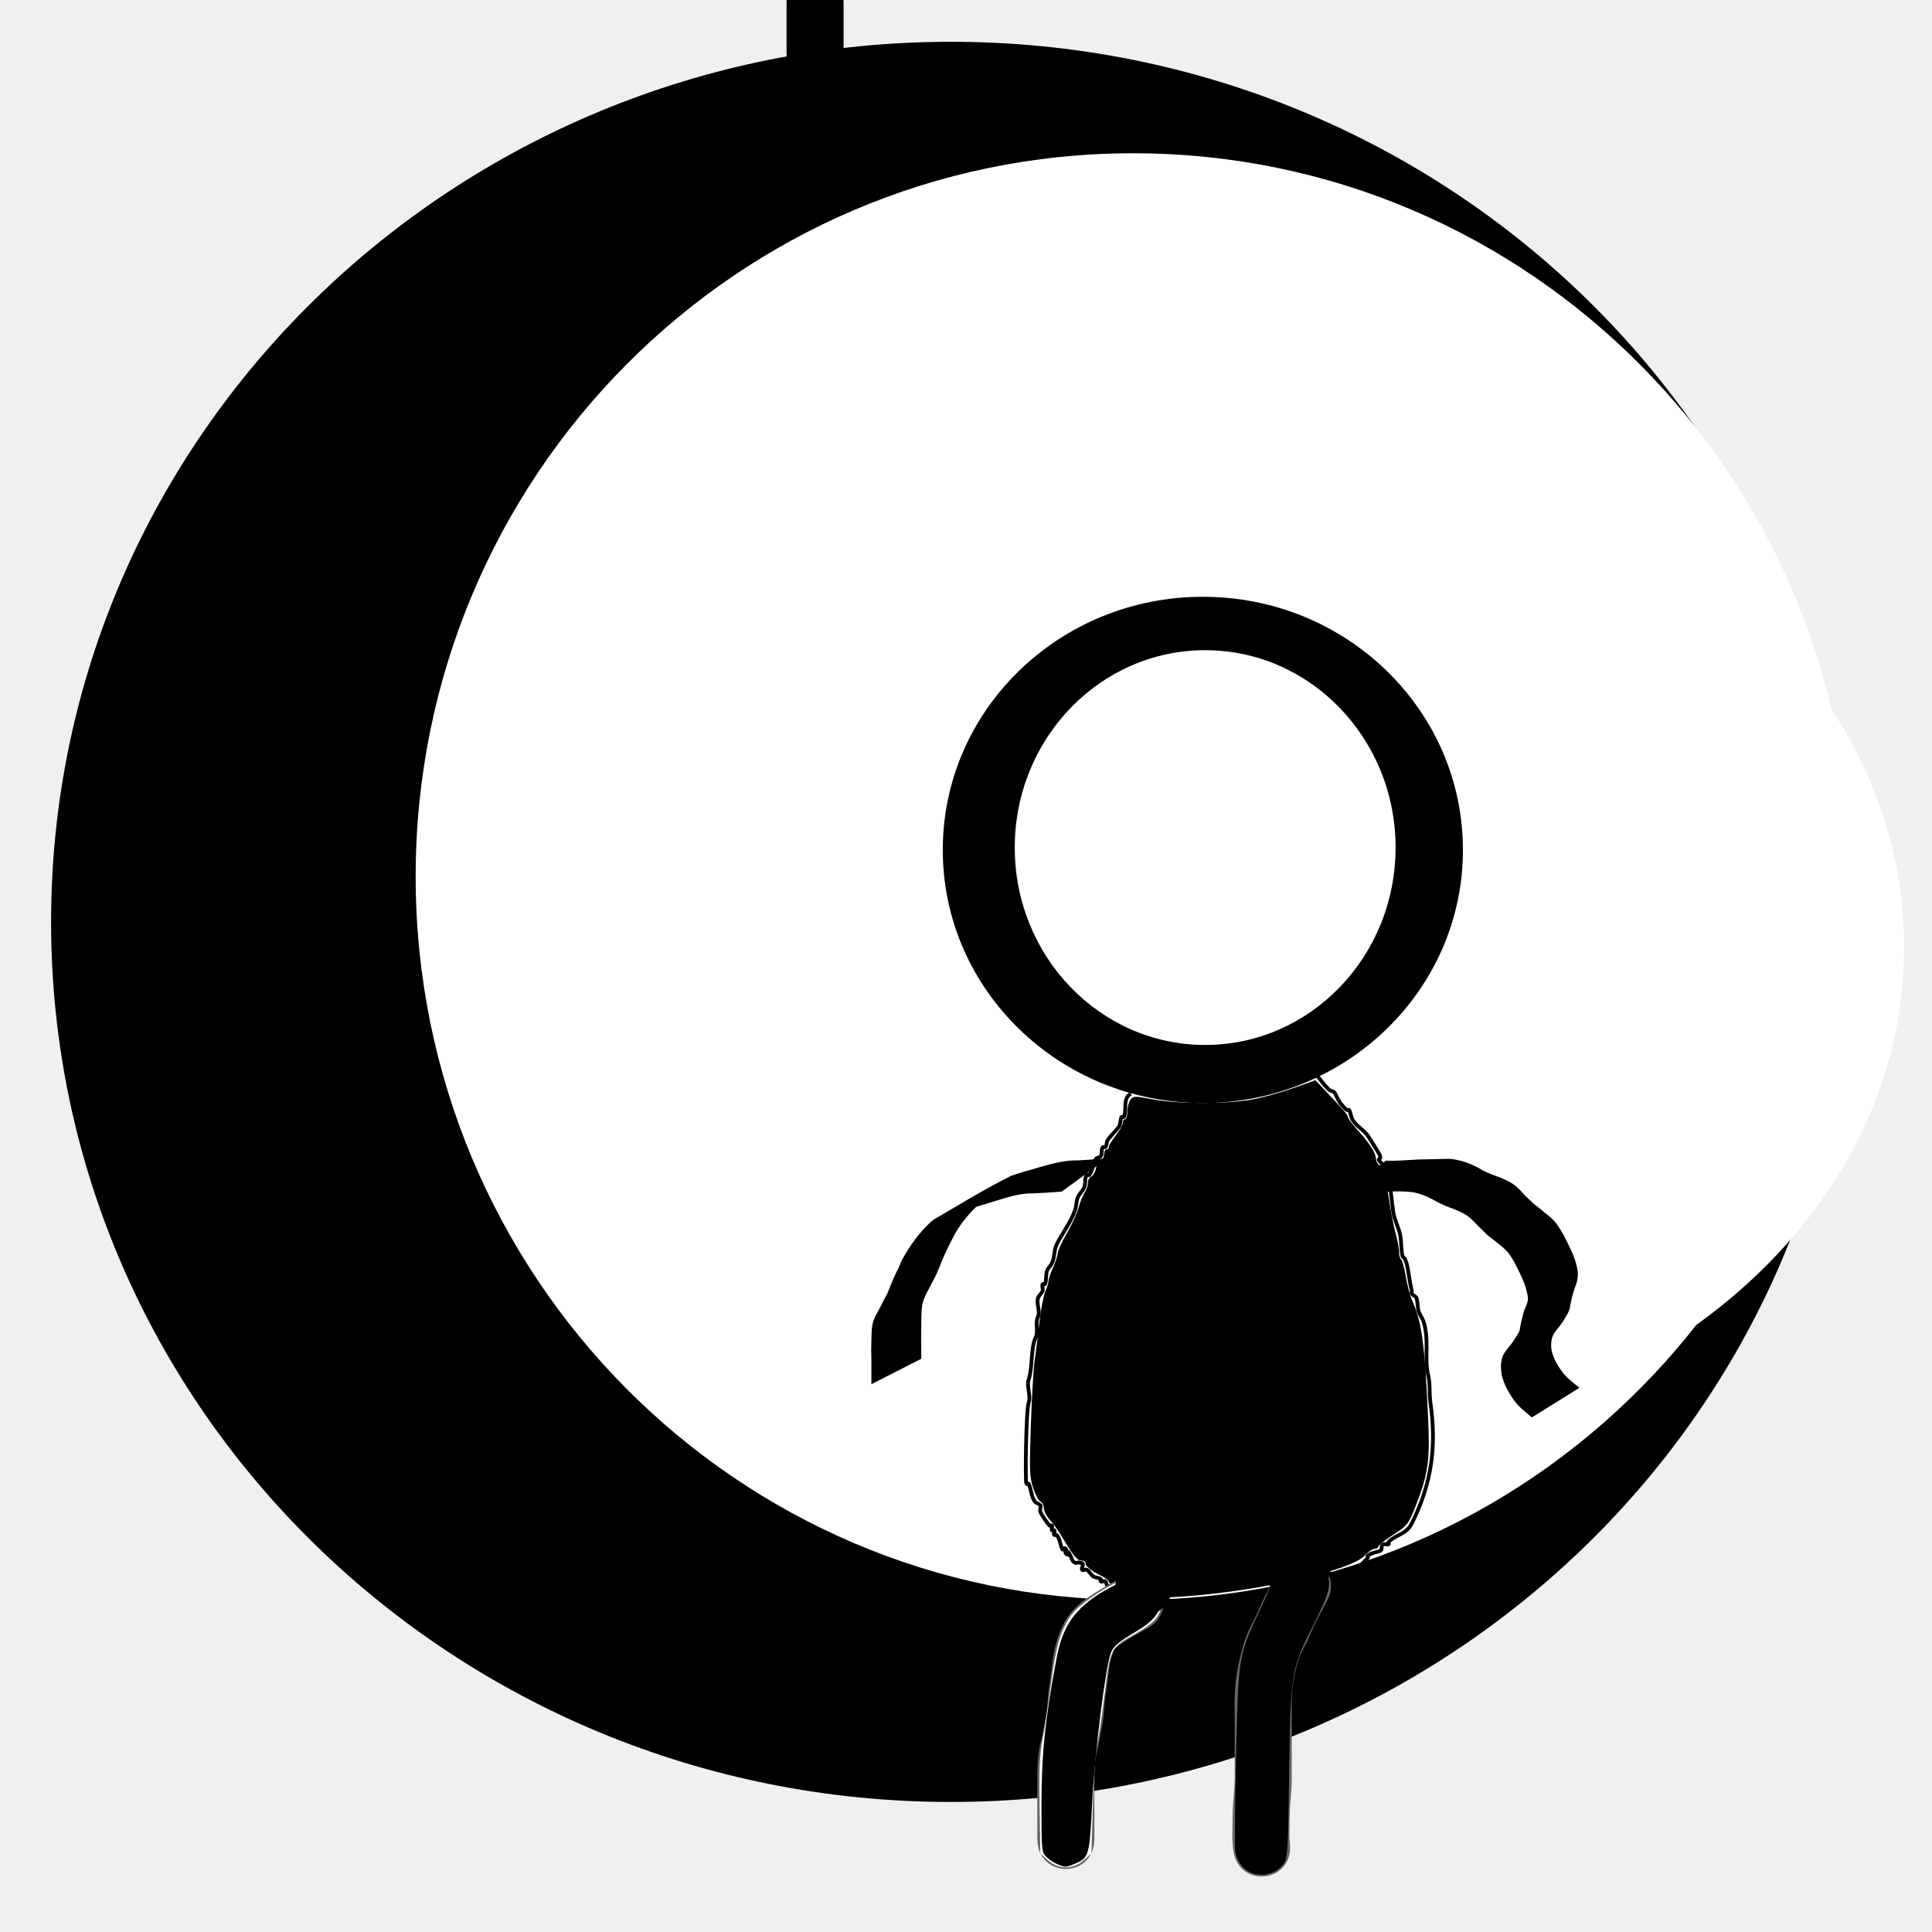
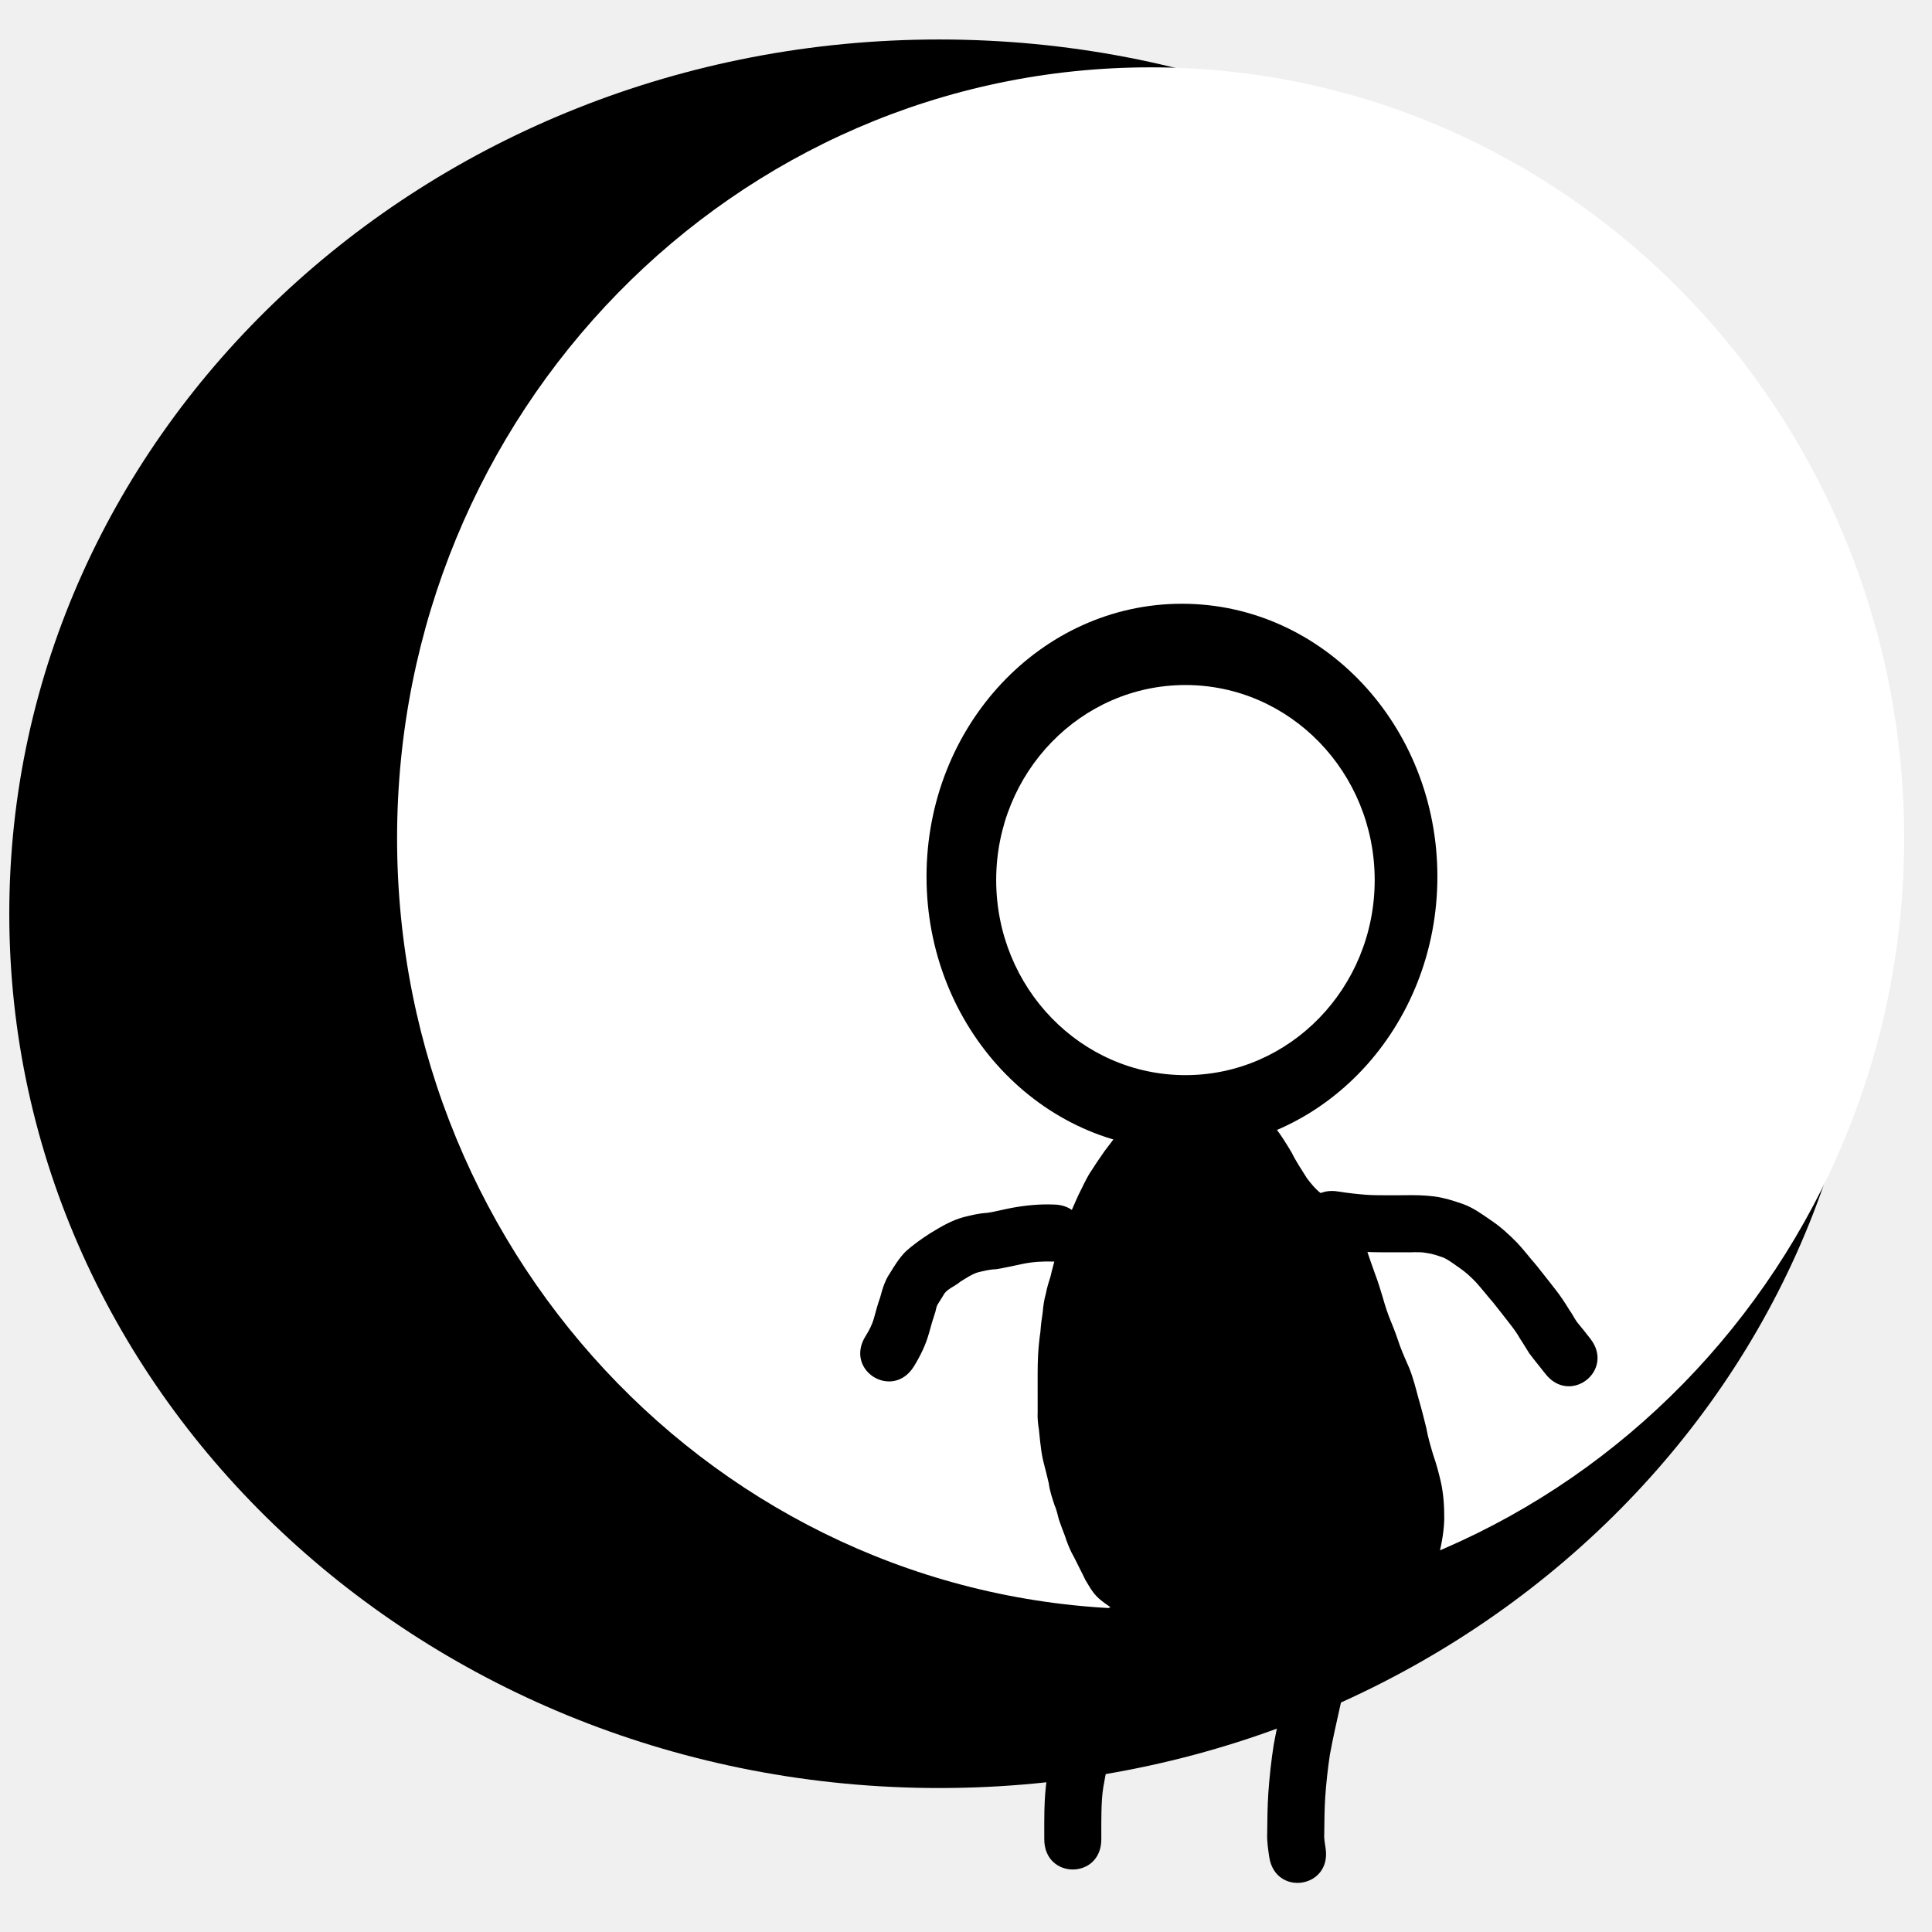
- <svg xmlns="http://www.w3.org/2000/svg" width="512" height="512" viewBox="0 0 512 512" version="1.1" id="svg5">
+ <svg xmlns="http://www.w3.org/2000/svg" id="svg5" version="1.1" viewBox="0 0 512 512" height="512" width="512">
  <defs id="defs2" />
  <g id="layer1">
-     <ellipse style="fill:#000000;stroke-width:1.278" id="path53" cx="252" cy="244.308" rx="238.462" ry="233.231" />
-     <ellipse style="fill:#ffffff;stroke-width:1.587" id="path1841" cx="300.308" cy="232.308" rx="190.154" ry="191.692" />
-     <ellipse style="fill:#ffffff;stroke-width:2.645" id="path1945" cx="347.077" cy="251.077" rx="157.538" ry="131.692" />
-     <ellipse style="fill:#000000;stroke-width:1.151" id="path2151" cx="318.769" cy="225.231" rx="68.923" ry="67.077" />
-     <ellipse style="fill:#ffffff" id="path2379" cx="319.385" cy="224.615" rx="50.462" ry="52.308" />
-     <path style="fill:none;stroke:#000000;stroke-width:1px;stroke-linecap:butt;stroke-linejoin:miter;stroke-opacity:1" d="m 299.692,289.846 c -2.284,1.243 -1.023,4.508 -1.846,6.154 -0.092,0.183 -0.47,-0.145 -0.615,0 -0.268,0.268 -0.34,2.049 -0.615,2.462 -0.854,1.281 -2.212,2.394 -3.077,3.692 -0.36,0.54 -0.157,1.387 -0.615,1.846 -0.145,0.145 -0.47,-0.145 -0.615,0 -0.598,0.598 -0.108,1.785 -0.615,2.462 -0.275,0.367 -0.956,0.248 -1.231,0.615 -0.86,1.147 -0.827,3.289 -1.846,4.308 -0.145,0.145 -0.524,-0.183 -0.615,0 -0.774,1.548 -0.1,1.015 -0.615,3.077 -0.261,1.043 -1.458,1.913 -1.846,3.077 -0.344,1.032 -0.272,2.045 -0.615,3.077 -1.089,3.267 -3.425,6.235 -4.923,9.231 -0.7,1.399 -0.475,3.412 -1.231,4.923 -0.331,0.662 -0.9,1.185 -1.231,1.846 -0.467,0.933 -0.156,2.773 -0.615,3.692 -0.092,0.183 -0.47,-0.145 -0.615,0 -0.284,0.284 0.186,1.475 0,1.846 -0.305,0.611 -1.018,1.209 -1.231,1.846 -0.459,1.377 0.646,3.631 0,4.923 -0.817,1.635 0.167,3.973 -0.615,5.538 -1.328,2.656 -0.765,7.832 -1.846,11.077 -0.615,1.846 0.615,4.308 0,6.154 -0.742,2.225 -0.957,21.196 -0.615,21.538 0.145,0.145 0.524,-0.183 0.615,0 0.664,1.328 0.673,3.749 1.846,4.923 0.072,0.072 1.224,0.595 1.231,0.615 0.195,0.584 -0.149,1.249 0,1.846 0.161,0.644 1.939,3.169 2.462,3.692 0.145,0.145 0.524,-0.183 0.615,0 0.183,0.367 -0.183,0.864 0,1.231 0.092,0.183 0.47,-0.145 0.615,0 0.41,0.41 -0.41,0.821 0,1.231 0.145,0.145 0.47,-0.145 0.615,0 0.759,0.759 0.956,2.254 1.231,3.077 0.64,1.921 0.41,-0.205 1.231,0.615 0.41,0.41 -0.41,0.821 0,1.231 1.273,1.273 -0.05,-1.946 1.231,0.615 0.317,0.635 0.362,1.412 1.231,1.846 0.367,0.183 0.941,-0.29 1.231,0 1.733,0.038 0.157,1.387 0.615,1.846 0.29,0.29 0.864,-0.183 1.231,0 0.738,0.369 1.108,1.477 1.846,1.846 0.373,0.186 1.588,0.358 1.846,0.615 0.145,0.145 -0.145,0.47 0,0.615 0.29,0.29 0.941,-0.29 1.231,0 0.324,0.324 0.234,0.976 0.615,1.231 0.341,0.228 0.864,-0.183 1.231,0 0.183,0.092 -0.183,0.524 0,0.615 0.367,0.183 0.842,-0.13 1.231,0 0.018,0.006 4.756,3.525 4.923,3.692" id="path2527" />
-     <path style="fill:none;stroke:#000000;stroke-width:1px;stroke-linecap:butt;stroke-linejoin:miter;stroke-opacity:1" d="m 348.923,284.923 c 1.026,1.231 1.944,2.559 3.077,3.692 0.75,0.75 1.375,0.288 1.846,1.231 0.471,0.942 1.04,2.271 1.846,3.077 0.41,0.41 0.748,0.909 1.231,1.231 0.171,0.114 0.524,-0.183 0.615,0 0.556,1.112 0.324,1.867 1.231,3.077 1.034,1.378 2.658,2.314 3.692,3.692 0.177,0.236 3.032,4.833 3.077,4.923 0.975,1.95 -1.273,0.573 0.615,2.462 0.324,0.324 0.976,0.234 1.231,0.615 0.715,1.072 1.52,10.349 1.846,12.308 0.359,2.154 1.432,4.081 1.846,6.154 0.351,1.753 0.183,3.811 0.615,5.538 0.07,0.281 0.41,0.41 0.615,0.615 0.205,0.615 0.488,1.21 0.615,1.846 0.439,2.196 0.679,4.562 1.231,6.769 -0.371,1.114 0.997,1.145 1.231,1.846 0.365,1.096 0.25,2.597 0.615,3.692 0.258,0.774 0.928,1.554 1.231,2.462 1.579,4.738 0.214,10.085 1.231,14.154 0.624,2.498 0.246,4.799 0.615,7.385 1.697,11.882 0.257,21.64 -4.923,32 -1.501,3.003 -4.116,2.885 -6.154,4.923 -0.145,0.145 0.183,0.524 0,0.615 -0.367,0.183 -0.842,-0.13 -1.231,0 -1.237,0.412 0.006,1.434 -1.231,1.846 -0.909,0.303 -2.383,0.537 -3.077,1.231 -0.145,0.145 0.145,0.47 0,0.615 -2.676,2.676 -1.915,1.642 -3.692,4.308 -1.195,1.792 -3.161,2.224 -4.923,3.692 -0.352,0.294 -0.291,0.906 -0.615,1.231 -1.722,1.722 -3.779,2.066 -6.154,2.462" id="path2529" />
-     <path style="fill:#000000;stroke-width:0.615" d="m 298.367,421.692 c -1.628,-1.1 -3.311,-2 -3.74,-2 -0.429,0 -0.781,-0.245 -0.781,-0.545 0,-0.3 -0.9,-0.991 -2,-1.536 -2.685,-1.33 -4.154,-2.522 -4.154,-3.371 0,-0.386 -0.526,-0.701 -1.17,-0.701 -1.11,0 -1.976,-1.091 -5.446,-6.864 -0.762,-1.268 -2.077,-3.051 -2.923,-3.964 -0.846,-0.913 -1.538,-2.281 -1.538,-3.042 0,-0.761 -0.387,-1.531 -0.859,-1.712 -0.472,-0.181 -1.346,-1.795 -1.94,-3.585 -0.96,-2.889 -1.031,-4.745 -0.636,-16.505 0.245,-7.288 0.686,-14.912 0.979,-16.942 0.294,-2.031 0.858,-6.6 1.254,-10.154 0.396,-3.554 1.105,-7.334 1.576,-8.401 0.471,-1.067 0.857,-2.352 0.857,-2.856 0,-0.504 0.548,-2.124 1.217,-3.599 0.669,-1.475 1.223,-3.188 1.231,-3.806 0.007,-0.618 1.092,-2.972 2.411,-5.231 1.319,-2.259 2.73,-5.345 3.137,-6.859 0.407,-1.513 1.128,-3.306 1.603,-3.983 0.475,-0.677 0.863,-1.833 0.863,-2.567 0,-0.735 0.389,-1.485 0.865,-1.668 0.476,-0.183 1.047,-1.158 1.268,-2.168 0.222,-1.01 0.802,-1.989 1.289,-2.176 0.487,-0.187 0.885,-0.902 0.885,-1.59 0,-0.688 0.277,-1.25 0.615,-1.25 0.338,0 0.615,-0.306 0.615,-0.681 0,-0.374 0.831,-1.73 1.846,-3.012 1.015,-1.282 1.846,-2.776 1.846,-3.319 0,-0.544 0.277,-0.988 0.615,-0.988 0.338,0 0.615,-0.916 0.615,-2.036 0,-1.12 0.358,-2.526 0.796,-3.125 0.751,-1.027 1.086,-1.033 5.914,-0.118 6.687,1.269 19.873,1.272 26.541,0.007 2.793,-0.53 7.667,-1.888 10.83,-3.019 l 5.751,-2.056 2.425,2.558 c 5.067,5.344 6.204,6.67 6.204,7.234 0,0.32 1.057,1.753 2.35,3.183 3.36,3.72 5.035,6.295 5.035,7.739 0,0.69 0.519,1.618 1.153,2.063 0.882,0.618 1.386,2.402 2.142,7.573 0.543,3.721 1.409,8.28 1.923,10.13 0.514,1.851 0.935,4.119 0.935,5.041 0,0.922 0.248,1.829 0.552,2.017 0.303,0.188 0.866,2.212 1.249,4.498 0.384,2.286 1.074,4.988 1.534,6.003 2.724,6.011 3.535,12.041 4.424,32.923 0.427,10.03 -0.189,13.938 -3.509,22.252 -1.778,4.451 -2.102,4.856 -5.835,7.27 -2.174,1.406 -3.953,2.816 -3.953,3.132 0,0.317 -0.431,0.576 -0.958,0.576 -0.527,0 -1.704,0.811 -2.615,1.801 -3.915,4.254 -31.263,10.099 -51.61,11.03 l -8.721,0.399 z" id="path2568" />
-     <path style="fill:#000000" id="path2673" d="m 293.464,306.987 c -2.598,0.195 -5.194,0.406 -7.797,0.533 -3.461,-0.09 -6.795,0.834 -10.092,1.773 -2.535,0.756 -5.102,1.412 -7.595,2.298 -7.05,3.506 -13.809,7.707 -20.594,11.646 -2.254,1.868 -4.108,4.089 -5.787,6.47 -0.945,1.56 -2.055,3.067 -2.813,4.736 -1.413,3.109 0.521,-0.706 -1.026,2.27 -0.987,1.959 -1.766,4 -2.583,6.032 -0.875,1.633 -1.731,3.264 -2.555,4.922 -0.93,1.411 -1.461,2.946 -1.581,4.621 -0.124,1.894 -0.143,3.793 -0.161,5.69 0.082,2.203 0.033,4.408 0.048,6.612 0.008,1.503 0.007,0.757 0.002,2.235 0,0 13.212,-6.733 13.212,-6.733 v 0 c -0.008,-1.475 -0.007,-0.73 -0.003,-2.236 0.008,-2.213 -0.056,-4.427 0.021,-6.64 -0.007,-1.831 -0.024,-3.672 0.244,-5.489 0.363,-1.503 1.018,-2.86 1.775,-4.206 0.814,-1.676 1.795,-3.271 2.476,-5.01 0.795,-1.994 1.604,-3.981 2.574,-5.9 1.106,-2.349 2.307,-4.658 3.879,-6.738 1.74,-2.251 3.644,-4.417 6.059,-5.968 -22.555,12.953 -10.144,5.782 -4.854,2.883 2.457,-1.171 5.149,-1.734 7.722,-2.593 3.166,-0.974 6.367,-2.009 9.716,-1.938 2.538,-0.103 5.074,-0.265 7.606,-0.475 0,0 12.105,-8.795 12.105,-8.795 z" />
-     <path style="fill:#000000" id="path2675" d="m 355.152,316.397 c 2.918,-0.02 5.826,-0.282 8.74,-0.426 3.49,-0.112 7.017,-0.473 10.494,-0.023 1.886,0.315 3.607,1.053 5.295,1.909 1.427,0.874 2.942,1.557 4.506,2.143 1.346,0.458 2.647,1.036 3.897,1.711 0.982,0.547 1.813,1.318 2.604,2.107 0.983,1.076 2.052,2.065 3.084,3.091 0.82,0.861 1.859,1.445 2.742,2.23 1.091,0.882 2.195,1.71 3.122,2.769 0.88,1.225 1.739,2.511 2.341,3.9 0.702,1.293 1.274,2.64 1.862,3.988 0.414,1.169 0.8,2.335 0.997,3.562 0.346,1.541 -0.484,2.798 -1.003,4.178 -0.397,1.65 -0.861,3.271 -1.097,4.957 -0.395,1.163 -1.253,2.085 -1.837,3.161 -0.887,1.184 -1.908,2.229 -2.583,3.569 -0.724,1.701 -0.621,3.537 -0.318,5.319 0.632,2.34 1.711,4.429 3.125,6.379 1.298,1.888 3.109,3.258 4.841,4.71 0,0 12.586,-7.846 12.586,-7.846 v 0 c -1.617,-1.416 -3.442,-2.6 -4.671,-4.413 -1.284,-1.735 -2.309,-3.615 -2.743,-5.754 -0.161,-1.558 -0.058,-3.106 0.829,-4.45 0.851,-1.205 1.896,-2.27 2.595,-3.58 0.728,-1.137 1.457,-2.278 1.578,-3.661 0.28,-1.59 0.693,-3.158 1.232,-4.68 0.61,-1.593 1.029,-3.163 0.641,-4.879 -0.234,-1.346 -0.634,-2.65 -1.151,-3.915 -0.616,-1.328 -1.183,-2.675 -1.893,-3.958 -0.68,-1.516 -1.613,-2.914 -2.533,-4.293 -0.942,-1.122 -2.015,-2.05 -3.191,-2.917 -0.841,-0.829 -1.805,-1.446 -2.714,-2.192 -1.02,-1.027 -2.169,-1.925 -3.091,-3.051 -0.838,-0.909 -1.715,-1.837 -2.794,-2.457 -1.259,-0.818 -2.685,-1.401 -4.099,-1.892 -1.505,-0.584 -3.051,-1.098 -4.402,-2.007 -1.811,-0.962 -3.642,-1.823 -5.678,-2.205 -0.488,-0.101 -0.968,-0.244 -1.463,-0.304 -1.039,-0.126 -2.366,-0.053 -3.399,-0.029 -1.964,0.046 -3.928,0.075 -5.891,0.138 -2.814,0.162 -5.634,0.385 -8.453,0.315 0,0 -12.105,8.795 -12.105,8.795 z" />
-     <path style="fill:#666666;fill-opacity:1;fill-rule:nonzero;stroke:none" id="path4164" d="m 296.328,418.573 c -2.862,1.482 -5.624,3.121 -8.282,4.943 -2.55,1.833 -4.811,4.073 -6.237,6.905 -0.295,0.585 -0.523,1.202 -0.784,1.803 -0.97,2.4 -1.613,4.889 -2.018,7.44 -0.284,2.229 -0.501,4.472 -0.852,6.691 -0.488,2.242 -0.391,4.567 -0.741,6.821 -0.166,1.635 -0.565,3.227 -0.856,4.841 -0.204,1.356 -0.543,2.691 -0.85,4.03 -0.512,2.217 -0.668,4.493 -0.762,6.76 -0.063,2.309 -0.051,4.619 -0.05,6.929 0.002,2.636 0.005,5.272 0.006,7.908 6.5e-4,1.208 8.4e-4,2.415 9.9e-4,3.623 10e-4,10.69 15.119,10.688 15.118,-0.002 v 0 c -1.5e-4,-1.21 -3.5e-4,-2.42 -9.9e-4,-3.63 -0.001,-2.636 -0.004,-5.272 -0.006,-7.907 -10e-4,-2.107 -0.012,-4.214 0.038,-6.321 0.05,-1.329 0.107,-2.671 0.39,-3.974 0.364,-1.582 0.739,-3.167 1.001,-4.769 0.326,-1.872 0.789,-3.72 0.973,-5.616 0.245,-2.142 0.311,-4.303 0.687,-6.431 0.329,-2.237 0.596,-4.487 0.858,-6.732 0.172,-1.405 0.604,-2.743 1.108,-4.063 -0.286,-0.52 1.318,-1.655 1.557,-1.857 2.463,-1.711 5.089,-3.129 7.715,-4.571 9.065,-5.666 1.053,-18.486 -8.013,-12.82 z" />
-     <path style="fill:#666666;fill-opacity:1;fill-rule:nonzero;stroke:none" id="path4298" d="m 338.373,417.073 c -1.162,2.137 -2.285,4.291 -3.396,6.455 -1.069,2.225 -1.955,4.525 -3.116,6.705 -1.548,2.705 -2.399,5.695 -3.166,8.692 -0.705,2.862 -1.157,5.774 -1.388,8.71 -0.13,2.219 -0.115,4.444 -0.111,6.666 0.005,1.699 0.01,3.399 0.013,5.098 0.002,1.892 0.002,3.785 0.002,5.677 4e-5,2.168 -3e-5,4.336 -6e-5,6.504 -0.028,2.139 -0.299,4.269 -0.432,6.406 -0.143,2.432 -0.167,4.868 -0.182,7.303 -0.064,1.63 0.04,3.25 0.222,4.869 1.249,10.617 16.264,8.85 15.014,-1.767 v 0 c -0.129,-1.001 -0.166,-1.994 -0.118,-3.006 0.014,-2.159 0.03,-4.318 0.154,-6.474 0.148,-2.444 0.472,-4.879 0.46,-7.33 3e-5,-2.168 1e-4,-4.337 6e-5,-6.505 -9e-5,-1.901 2.7e-4,-3.801 -0.002,-5.702 -0.003,-1.698 -0.008,-3.396 -0.013,-5.095 -0.003,-1.837 -0.017,-3.676 0.069,-5.511 0.143,-2.06 0.488,-4.098 0.962,-6.107 0.475,-1.871 0.913,-3.761 1.92,-5.435 1.146,-2.224 2.154,-4.507 3.163,-6.794 1.006,-1.962 2.022,-3.917 3.072,-5.857 5.304,-9.282 -7.822,-16.782 -13.126,-7.501 z" />
-     <path style="fill:#ffffff;stroke-width:0.615" d="m 277.702,492.975 -2.01,-1.794 -0.189,-12.692 c -0.144,-9.647 0.04,-13.83 0.766,-17.436 0.526,-2.609 1.52,-9.126 2.209,-14.482 1.312,-10.195 2.51,-14.361 5.279,-18.357 1.834,-2.646 8.044,-7.038 13.455,-9.515 3.249,-1.488 3.652,-1.54 5.746,-0.743 3.159,1.202 5.238,4.422 4.837,7.489 -0.383,2.927 -2.037,4.737 -6.84,7.486 -6.879,3.937 -6.65,3.467 -8.347,17.107 -0.682,5.479 -1.539,11.07 -1.905,12.424 -0.366,1.354 -0.847,8.369 -1.069,15.59 l -0.404,13.128 -2.01,1.795 c -2.831,2.528 -6.688,2.528 -9.519,2.8e-4 z" id="path4520" />
-     <path style="fill:#000000;stroke-width:0.615" d="m 332.193,496.546 c -2.341,-0.67 -4.333,-3.018 -4.825,-5.685 -0.196,-1.066 -0.104,-12.599 0.204,-25.63 0.634,-26.784 0.561,-26.345 6.485,-38.923 1.554,-3.3 2.697,-6 2.538,-6 -0.158,0 0.133,-0.485 0.646,-1.077 0.514,-0.592 1.758,-2.08 2.765,-3.307 3.047,-3.71 7.877,-3.538 10.968,0.392 2.164,2.752 1.723,5.08 -2.601,13.708 -6.421,12.815 -6.37,12.487 -6.779,43.296 -0.212,15.949 -0.402,19.091 -1.234,20.36 -1.688,2.576 -5.053,3.756 -8.167,2.866 z" id="path4559" />
-     <path style="fill:#000000;stroke-width:0.615" d="m 280.308,494.078 c -0.846,-0.337 -2.161,-1.199 -2.923,-1.914 C 276.034,490.894 276,490.548 276,477.896 c 0,-13.029 1.043,-22.966 4.068,-38.761 1.466,-7.656 4.286,-12.027 10.499,-16.276 2.809,-1.921 9.194,-5.013 10.353,-5.013 1.808,0 4.587,1.844 5.532,3.672 2.2,4.254 0.739,7.194 -5.393,10.854 -4.839,2.888 -5.98,3.871 -6.707,5.773 -1.394,3.646 -4.279,26.815 -4.905,39.394 -0.72,14.45 -0.809,14.764 -4.657,16.393 -2.28,0.965 -2.418,0.969 -4.481,0.147 z" id="path4635" />
-     <path style="fill:#000000;stroke-width:0.615" d="m 331.239,495.652 c -3.231,-1.753 -3.548,-3.305 -3.529,-17.314 0.025,-19.006 0.966,-36.795 2.154,-40.725 1.541,-5.097 7.161,-17.338 9.162,-19.957 3.557,-4.655 8.004,-5.257 11.157,-1.51 2.329,2.767 1.859,5.358 -2.722,15.029 -5.316,11.222 -5.571,12.84 -6.142,38.899 -0.343,15.68 -0.701,22.335 -1.257,23.362 -0.798,1.477 -4.096,3.198 -6.042,3.154 -0.603,-0.013 -1.855,-0.436 -2.781,-0.939 z" id="path4674" />
-     <path style="fill:none;stroke-width:0.615" d="m 279.014,492.748 -2.091,-1.406 -0.308,-6.44 c -0.856,-17.908 2.297,-44.817 6.177,-52.723 2.252,-4.588 6.351,-8.384 12.433,-11.512 5.277,-2.714 7.17,-2.791 9.573,-0.389 4.054,4.054 2.852,7.194 -4.701,12.273 -3.049,2.05 -5.692,4.218 -5.874,4.819 -1.63,5.371 -3.774,22.382 -5.01,39.755 -0.502,7.049 -1.196,13.346 -1.542,13.994 -0.731,1.366 -3.698,3.036 -5.395,3.036 -0.644,0 -2.111,-0.633 -3.261,-1.406 z" id="path4713" />
-     <path style="fill:#000000;fill-opacity:1;fill-rule:nonzero;stroke:none" id="path4851" d="m 297.041,413.19 c -0.204,1.373 -0.151,2.92 -0.819,4.18 -3.802,9.991 10.327,15.368 14.129,5.377 v 0 c 0.889,-2.484 1.526,-5.038 1.691,-7.682 1.326,-10.607 -13.675,-12.483 -15.001,-1.875 z" />
-     <circle id="path4853" style="fill:#000000;stroke:#000000" cx="302.769" cy="412.308" r="0.31" />
-     <circle id="path4855" style="fill:#000000;stroke:#000000" cx="302.769" cy="412.308" r="0.31" />
-     <circle id="path4857" style="fill:#000000;stroke:#000000" cx="344.615" cy="407.385" r="0.31" />
-     <circle id="path4859" style="fill:#000000;stroke:#000000" cx="344.615" cy="407.385" r="0.31" />
-     <path style="fill:#000000;fill-opacity:1;fill-rule:nonzero;stroke:none" id="path4861" d="m 337.657,407.036 c -0.101,1.017 -0.215,2.041 -0.599,2.995 -3.258,10.182 11.141,14.789 14.399,4.607 v 0 c 0.564,-1.875 1.059,-3.764 1.201,-5.727 1.326,-10.607 -13.675,-12.483 -15.001,-1.875 z" />
-     <path style="fill:#000000;fill-opacity:1;fill-rule:nonzero;stroke:none" id="path4863" d="m 337.77,404.103 c -0.638,2.501 -1.226,5.015 -1.816,7.528 -0.764,3.624 -0.865,8.124 2.574,10.716 1.607,1.212 3.836,1.222 5.753,1.833 1.457,-0.542 3.016,-0.867 4.372,-1.627 0.798,-0.447 1.372,-1.219 1.96,-1.919 1.672,-1.992 2.195,-4.551 2.555,-7.038 0.04,-0.47 0.081,-0.94 0.121,-1.41 0.858,-10.656 -14.211,-11.869 -15.069,-1.214 v 0 c -0.017,0.244 -0.034,0.487 -0.051,0.731 -0.004,0.118 -0.033,0.237 -0.013,0.354 0.004,0.026 0.052,-0.019 0.067,-0.041 0.308,-0.442 0.268,-0.569 0.707,-0.976 1.728,-1.602 1.578,-1.068 4.643,-1.962 1.63,0.624 3.555,0.749 4.89,1.873 1.175,0.989 1.526,2.67 2.166,4.066 0.21,0.457 -0.287,1.413 0.046,0.057 0.515,-2.212 1.053,-4.418 1.576,-6.627 3.072,-10.239 -11.409,-14.583 -14.48,-4.344 z" />
-     <path style="fill:#000000;fill-opacity:1;fill-rule:nonzero;stroke:none" id="path4865" d="m 223.559,14.107 c 0,-2.752 0,-5.504 0,-8.255 0,-1.709 0,-3.417 0,-5.126 0,-10.69 -15.118,-10.69 -15.118,0 v 0 c 0,1.709 0,3.417 0,5.126 0,2.752 0,5.504 0,8.255 0,10.69 15.118,10.69 15.118,0 z" />
+     <ellipse style="fill:#000000;fill-rule:evenodd;stroke-width:1.124" id="path273" cx="248.923" cy="242.154" rx="246.462" ry="231.692" />
+     <ellipse style="fill:none;fill-rule:evenodd" id="path1018" cx="358.462" cy="226.462" ry="158.769" rx="147.385" />
+     <ellipse style="fill:#ffffff;fill-rule:evenodd;stroke-width:1.218" id="path5605" cx="304.923" cy="222.154" rx="199.692" ry="204.308" />
+     <ellipse style="fill:#000000;fill-rule:evenodd" id="path6028" cx="313.231" cy="232.308" rx="67.692" ry="72.308" />
+     <ellipse style="fill:#ffffff;fill-rule:evenodd;stroke-width:1.298" id="path6274" cx="314.154" cy="233.231" rx="50.154" ry="51.692" />
+     <path style="fill:#000000;fill-opacity:1;fill-rule:nonzero;stroke:none" id="path6440" d="m 296.421,300.176 c -1.223,1.644 -2.478,3.262 -3.715,4.895 -1.06,1.544 -2.146,3.075 -3.138,4.664 -1.194,1.652 -2.064,3.474 -2.946,5.3 -1.143,2.142 -2.011,4.412 -3.019,6.616 -0.934,1.901 -1.512,3.932 -2.179,5.932 -0.657,1.903 -1.182,3.845 -1.771,5.768 -0.386,1.589 -0.866,3.152 -1.206,4.752 -0.494,1.535 -0.964,3.064 -1.267,4.654 -0.473,1.622 -0.705,3.284 -0.842,4.963 -0.276,1.737 -0.5,3.477 -0.62,5.232 -0.304,2.025 -0.495,4.06 -0.615,6.104 -0.098,1.807 -0.111,3.618 -0.118,5.427 -0.002,1.64 0.001,3.28 0.003,4.919 10e-4,1.579 0.002,3.158 0.002,4.737 -0.087,1.577 0.077,3.125 0.327,4.678 0.18,1.467 0.266,2.935 0.486,4.398 0.178,1.753 0.506,3.461 0.97,5.161 0.402,1.573 0.803,3.141 1.163,4.724 0.244,1.988 0.903,3.856 1.511,5.75 0.572,1.239 0.819,2.569 1.177,3.872 0.49,1.462 1.055,2.9 1.606,4.341 0.485,1.544 1.083,3.031 1.79,4.486 0.768,1.34 1.415,2.739 2.108,4.116 0.543,0.993 1.007,2.019 1.508,3.033 0.704,1.139 1.317,2.294 2.139,3.358 1.079,1.452 2.557,2.51 4.027,3.533 1.759,1.106 3.45,2.283 5.259,3.313 1.17,0.588 2.297,1.252 3.442,1.884 4.679,2.584 8.333,-4.034 3.654,-6.617 v 0 c -1.117,-0.617 -2.217,-1.265 -3.358,-1.837 -1.62,-0.92 -3.132,-1.971 -4.703,-2.964 -0.94,-0.642 -1.823,-1.173 -2.482,-2.112 -0.627,-0.343 -0.614,-1.537 -1.206,-1.916 -0.52,-1.046 -1.006,-2.107 -1.561,-3.137 -0.707,-1.299 -1.254,-2.69 -2.029,-3.957 -0.615,-1.264 -1.111,-2.558 -1.536,-3.902 -0.485,-1.243 -0.955,-2.494 -1.405,-3.748 -0.482,-1.32 -0.567,-2.801 -1.238,-4.069 -0.547,-1.685 -1.143,-3.326 -1.334,-5.107 -0.386,-1.687 -0.814,-3.359 -1.241,-5.036 -0.388,-1.417 -0.648,-2.832 -0.787,-4.298 -0.226,-1.485 -0.275,-2.983 -0.497,-4.469 -0.187,-1.162 -0.327,-2.292 -0.231,-3.479 -1.9e-4,-1.581 -5.5e-4,-3.162 -0.002,-4.743 -0.001,-1.629 -0.005,-3.258 -0.003,-4.887 0.006,-1.672 0.017,-3.345 0.105,-5.015 0.116,-2.023 0.337,-4.031 0.611,-6.038 0.112,-1.724 0.38,-3.425 0.613,-5.135 0.109,-1.421 0.345,-2.806 0.738,-4.18 0.276,-1.541 0.853,-2.978 1.236,-4.493 0.281,-1.389 0.731,-2.736 1.045,-4.117 0.554,-1.862 1.08,-3.731 1.709,-5.571 0.576,-1.747 1.064,-3.52 1.883,-5.177 0.979,-2.159 1.838,-4.372 2.95,-6.469 0.765,-1.594 1.513,-3.18 2.571,-4.613 0.842,-1.397 1.832,-2.704 2.728,-4.066 1.165,-1.54 2.356,-3.06 3.496,-4.619 3.422,-4.106 -2.385,-8.945 -5.807,-4.839 z" />
+     <path style="fill:#000000;fill-opacity:1;fill-rule:nonzero;stroke:none" id="path6442" d="m 332.234,303.784 c 1.308,1.772 2.473,3.656 3.588,5.555 1.186,2.418 2.715,4.628 4.122,6.915 1.564,2.221 3.318,4.23 5.445,5.922 1.337,1.311 2.937,2.29 4.466,3.349 1.039,0.805 2.076,1.678 2.811,2.78 0.963,1.67 1.703,3.427 2.353,5.238 0.684,2.274 1.539,4.49 2.315,6.732 0.694,1.813 1.266,3.671 1.819,5.532 0.719,2.583 1.559,5.112 2.592,7.587 0.804,1.91 1.487,3.859 2.143,5.821 0.799,2.17 1.744,4.285 2.669,6.404 0.871,2.3 1.461,4.692 2.093,7.066 0.743,2.498 1.372,5.025 1.999,7.553 0.463,2.583 1.209,5.094 1.96,7.605 0.744,2.131 1.358,4.313 1.853,6.514 0.597,2.733 0.768,5.532 0.719,8.322 -0.119,3.162 -0.813,6.224 -1.619,9.267 -0.451,1.98 -1.39,3.708 -2.419,5.429 -0.768,1.016 -1.783,1.789 -2.811,2.523 -1.759,0.911 -3.589,1.682 -5.45,2.358 -2.236,0.955 -4.519,1.717 -6.902,2.198 -2.998,0.452 -6.012,0.799 -9.034,1.054 -2.511,0.091 -4.992,0.389 -7.455,0.872 -0.837,0.189 -1.68,0.314 -2.531,0.406 -5.31,0.613 -4.442,8.123 0.867,7.509 v 0 c 1.049,-0.127 2.093,-0.264 3.125,-0.498 2.192,-0.433 4.398,-0.679 6.633,-0.757 3.323,-0.283 6.641,-0.659 9.934,-1.185 2.738,-0.581 5.397,-1.392 7.97,-2.503 2.491,-0.922 4.977,-1.927 7.251,-3.313 1.865,-1.345 3.64,-2.847 4.899,-4.799 1.376,-2.322 2.595,-4.711 3.229,-7.358 0.964,-3.641 1.749,-7.32 1.87,-11.103 0.033,-3.391 -0.162,-6.79 -0.909,-10.109 -0.548,-2.359 -1.173,-4.709 -1.979,-6.994 -0.717,-2.398 -1.432,-4.791 -1.866,-7.26 -0.639,-2.57 -1.275,-5.14 -2.031,-7.679 -0.731,-2.74 -1.419,-5.502 -2.469,-8.142 -0.836,-1.916 -1.69,-3.827 -2.43,-5.781 -0.718,-2.14 -1.468,-4.264 -2.341,-6.347 -0.941,-2.224 -1.67,-4.505 -2.321,-6.83 -0.592,-1.963 -1.19,-3.929 -1.92,-5.844 -0.792,-2.268 -1.642,-4.515 -2.343,-6.814 -0.899,-2.485 -1.945,-4.903 -3.366,-7.142 -1.32,-1.737 -2.848,-3.292 -4.64,-4.551 -1.411,-0.957 -2.861,-1.87 -4.087,-3.072 -1.463,-1.097 -2.546,-2.498 -3.662,-3.934 -1.388,-2.237 -2.877,-4.408 -4.04,-6.779 -1.329,-2.246 -2.699,-4.486 -4.292,-6.556 -3.422,-4.106 -9.229,0.733 -5.807,4.839 z" />
+     <path style="fill:#000000;fill-opacity:1;fill-rule:nonzero;stroke:none" id="path6444" d="m 279.117,319.21 c -3.624,-0.137 -7.221,0.208 -10.783,0.853 -2.244,0.404 -4.442,1.013 -6.696,1.357 -2.133,0.105 -4.194,0.614 -6.256,1.128 -3.176,0.846 -5.998,2.531 -8.784,4.219 -2.342,1.513 -4.623,3.102 -6.68,4.988 -1.64,1.679 -2.876,3.682 -4.091,5.675 -1.313,1.9 -1.964,4.112 -2.55,6.317 -0.655,1.845 -1.176,3.727 -1.681,5.619 -0.491,1.726 -1.279,3.254 -2.234,4.755 -5.634,9.085 7.214,17.053 12.848,7.968 v 0 c 1.699,-2.78 3.119,-5.666 3.992,-8.82 0.511,-1.913 1.072,-3.801 1.698,-5.681 0.306,-1.191 0.226,-1.426 0.883,-2.366 0.492,-0.844 1.108,-1.706 1.56,-2.517 1.007,-1.27 2.897,-1.942 4.094,-3.009 1.466,-0.89 2.962,-1.958 4.605,-2.477 1.639,-0.409 3.235,-0.816 4.944,-0.862 2.402,-0.384 4.759,-0.963 7.144,-1.435 2.634,-0.529 5.303,-0.685 7.987,-0.593 10.69,0 10.69,-15.118 0,-15.118 z" />
+     <path style="fill:#000000;fill-opacity:1;fill-rule:nonzero;stroke:none" id="path6446" d="m 352.073,330.661 c 2.923,0.478 5.867,0.812 8.818,1.044 2,0.143 4.005,0.162 6.008,0.169 1.726,0.001 3.452,-0.003 5.177,-0.005 1.954,0.088 3.945,-0.205 5.877,0.168 1.598,0.193 3.09,0.727 4.598,1.254 1.489,0.681 2.784,1.731 4.135,2.65 1.674,1.134 3.164,2.499 4.553,3.966 1.553,1.745 2.983,3.593 4.522,5.352 1.419,1.846 2.907,3.632 4.308,5.494 1.02,1.283 1.996,2.638 2.801,4.071 0.838,1.235 1.566,2.537 2.377,3.789 1.371,1.853 2.864,3.613 4.275,5.437 6.561,8.44 18.497,-0.839 11.936,-9.279 v 0 c -1.173,-1.503 -2.354,-3.002 -3.578,-4.463 -0.718,-1.042 -1.27,-2.194 -2.019,-3.218 -1.142,-1.88 -2.364,-3.734 -3.733,-5.455 -1.628,-2.145 -3.333,-4.224 -4.997,-6.34 -1.707,-1.942 -3.254,-4.018 -5.027,-5.901 -2.131,-2.176 -4.377,-4.249 -6.912,-5.952 -2.446,-1.664 -4.845,-3.457 -7.673,-4.43 -2.414,-0.836 -4.85,-1.606 -7.394,-1.937 -2.683,-0.349 -5.364,-0.379 -8.067,-0.325 -1.702,0.002 -3.404,0.007 -5.105,0.006 -1.629,-0.005 -3.26,-0.015 -4.886,-0.124 -2.44,-0.188 -4.871,-0.467 -7.289,-0.846 -10.518,-1.912 -13.222,12.962 -2.704,14.874 z" />
+     <path style="fill:#000000;stroke:none;stroke-width:0.615" d="m 308,425.439 c 0,-0.328 -1.177,-1.249 -2.615,-2.046 -7.537,-4.175 -9.419,-5.901 -12.138,-11.127 -3.114,-5.985 -6.164,-14.711 -8.448,-24.163 -1.534,-6.348 -1.662,-7.881 -1.682,-20.103 -0.024,-14.812 0.508,-19.183 3.744,-30.769 3.607,-12.913 6.532,-19.429 12.403,-27.632 l 3.701,-5.171 8.706,0.135 c 6.207,0.097 10.226,-0.166 14.001,-0.915 6.197,-1.23 5.135,-1.949 10.501,7.121 1.902,3.215 4.611,7.092 6.02,8.615 1.601,1.73 2.715,3.612 2.97,5.014 0.593,3.265 2.484,5.308 5.799,6.266 l 2.884,0.833 4.982,14.405 c 2.74,7.923 5.69,16.066 6.557,18.097 0.866,2.031 2.587,7.569 3.824,12.308 1.237,4.738 2.906,10.969 3.711,13.846 2.473,8.849 2.544,13.252 0.343,21.424 l -0.684,2.541 -8.474,2.729 C 354.085,420.073 343.983,422.413 332.942,424.066 323.532,425.474 308,426.329 308,425.439 Z" id="path6485" />
+     <path style="fill:#000000;fill-opacity:1;fill-rule:nonzero;stroke:none" id="path6705" d="m 314.065,298.548 c -3.932,-1.553 -8.254,-1.001 -11.806,1.248 -0.691,0.437 -1.302,0.99 -1.953,1.485 -2.544,2.207 -4.181,5.119 -5.489,8.17 -0.78,2.279 -1.704,4.506 -2.679,6.708 -0.902,2.259 -1.983,4.439 -2.886,6.696 -0.71,1.736 -1.074,3.585 -1.636,5.364 -0.268,1.075 -0.54,2.129 -1.03,3.125 -1.02,2.11 -1.385,4.436 -1.802,6.719 -0.446,1.64 -0.814,3.304 -1.291,4.935 -0.698,2.669 -0.999,5.419 -1.473,8.131 -0.353,2.326 -0.764,4.643 -1.1,6.972 -0.12,1.805 -0.488,3.569 -0.756,5.354 -0.298,2.098 -0.311,4.222 -0.334,6.337 -0.191,1.617 -0.374,3.235 -0.492,4.86 -0.109,1.76 -0.121,3.525 -0.129,5.288 0.094,2.269 0.519,4.468 1.237,6.615 0.284,1.029 0.972,1.963 1.143,3.02 0.41,1.49 1.04,2.905 1.504,4.377 0.366,1.436 0.717,2.875 1.092,4.308 0.368,1.885 1.154,3.63 1.813,5.42 0.499,1.307 0.952,2.603 1.303,3.95 0.485,1.848 1.426,3.517 2.13,5.277 0.744,1.578 1.447,3.178 2.221,4.75 1.023,2.626 2.912,4.656 4.998,6.483 1.546,1.538 3.337,2.798 5.174,3.959 2.069,1.294 4.357,2.133 6.665,2.883 2.307,0.628 4.674,0.993 7.016,1.468 3.204,0.659 6.475,0.805 9.735,0.905 3.277,0.168 6.545,-0.028 9.815,-0.231 3.536,-0.42 7.09,-0.616 10.636,-0.915 3.777,-0.439 7.518,-1.148 11.256,-1.834 2.98,-0.508 5.794,-1.562 8.522,-2.832 1.922,-0.965 3.836,-1.941 5.656,-3.089 1.365,-0.996 2.772,-1.93 4.156,-2.897 0.552,-0.524 1.171,-0.986 1.655,-1.573 2.596,-3.147 2.847,-6.415 2.369,-10.289 -0.481,-2.262 -1.123,-4.491 -1.872,-6.678 -0.363,-0.818 -0.536,-1.649 -0.586,-2.531 -0.075,-1.669 -0.067,-3.34 -0.067,-5.01 5.7e-4,-0.998 -0.045,-1.998 0.267,-2.96 0.459,-1.723 0.717,-3.484 0.872,-5.257 0.208,-2.347 0.114,-4.656 -0.302,-6.972 -0.528,-2.226 -1.367,-4.372 -2.269,-6.469 -0.869,-2.063 -1.672,-4.154 -2.569,-6.206 -0.559,-1.28 -0.988,-2.619 -1.308,-3.979 -0.513,-1.941 -1.213,-3.824 -2.005,-5.665 -0.71,-1.61 -1.347,-3.236 -2.135,-4.811 -0.669,-1.183 -1.185,-2.445 -1.647,-3.721 -0.594,-1.665 -1.612,-3.133 -2.112,-4.831 -0.561,-1.887 -1.307,-3.716 -1.796,-5.624 -0.394,-1.569 -0.736,-3.151 -1.124,-4.721 -0.412,-1.908 -1.234,-3.691 -1.966,-5.491 -0.788,-1.936 -1.714,-3.782 -2.844,-5.541 -0.963,-1.551 -2.053,-2.995 -3.268,-4.357 -1.692,-1.42 -3.298,-2.916 -4.913,-4.42 -1.018,-1.008 -2.236,-1.848 -3.132,-2.977 -0.604,-0.744 -0.9,-0.752 -1.751,-2.244 -2.226,-2.891 -5.264,-4.892 -8.218,-6.949 -1.495,-1.04 -2.939,-2.149 -4.462,-3.149 -1.067,-0.744 -2.149,-1.463 -3.202,-2.228 -8.708,-6.2 -17.477,6.115 -8.768,12.315 v 0 c 1.269,0.895 2.539,1.785 3.829,2.651 1.413,0.778 2.577,1.992 3.964,2.816 0.953,0.664 1.937,1.297 2.869,1.991 0.297,0.221 0.586,0.453 0.872,0.688 0.238,0.196 0.403,0.525 0.701,0.606 0.174,0.047 -0.164,-0.322 -0.247,-0.483 0.968,1.445 2.008,2.87 3.207,4.133 1.284,1.383 2.636,2.696 4.07,3.925 1.361,1.245 2.626,2.644 4.161,3.674 -0.06,-0.32 -0.01,1.2e-4 0.451,0.534 0.022,0.026 -0.049,-0.124 -0.029,-0.097 0.32,0.438 0.582,0.915 0.882,1.367 0.086,0.13 0.181,0.255 0.271,0.383 0.611,0.95 1.128,1.97 1.56,3.07 0.485,1.188 1.075,2.337 1.335,3.596 0.515,1.552 0.656,3.245 1.147,4.808 0.589,2.16 1.347,4.262 2.024,6.395 0.626,1.864 1.411,3.648 2.305,5.387 0.706,1.899 1.48,3.781 2.465,5.555 0.238,0.275 0.104,0.093 0.341,0.69 0.436,1.098 0.876,2.194 1.376,3.265 0.54,0.938 0.734,2.072 1.112,3.079 0.553,2.193 1.22,4.365 2.142,6.434 0.934,2.116 1.737,4.287 2.66,6.408 0.475,0.672 0.892,2.427 1.232,3.325 0.127,-0.219 0.053,1.888 0.046,2.111 -0.005,0.158 -0.013,0.316 -0.02,0.474 -0.079,1.074 -0.264,2.13 -0.55,3.169 -0.437,2.072 -0.736,4.171 -0.641,6.296 -5.8e-4,2.084 -0.011,4.17 0.117,6.251 0.196,2.161 0.585,4.287 1.393,6.313 0.453,1.201 0.707,2.512 1.152,3.688 0.028,0.16 -0.066,0.416 0.084,0.48 0.127,0.054 0.058,-0.27 0.099,-0.402 0.062,-0.201 0.122,-0.403 0.21,-0.594 0.373,-0.809 1.029,-1.455 1.761,-1.94 -1.082,0.879 -2.377,1.507 -3.443,2.416 -1.27,0.81 -2.627,1.46 -3.961,2.162 -1.564,0.733 -3.13,1.4 -4.855,1.66 -3.261,0.599 -6.524,1.214 -9.813,1.641 -3.429,0.298 -6.87,0.461 -10.288,0.889 -2.807,0.174 -5.609,0.369 -8.424,0.209 -2.404,-0.071 -4.82,-0.137 -7.186,-0.61 -1.796,-0.363 -3.596,-0.698 -5.394,-1.044 -1.213,-0.382 -2.43,-0.766 -3.511,-1.453 -0.668,-0.151 -2.521,-1.961 -3.045,-2.414 -0.954,-0.813 -0.637,-0.741 -0.556,-0.237 0.012,0.073 -0.103,-0.108 -0.141,-0.172 -0.167,-0.281 -0.593,-1.219 -0.668,-1.377 -0.659,-1.309 -1.262,-2.651 -1.866,-3.982 -0.459,-1.048 -0.938,-2.095 -1.397,-3.136 -0.489,-1.874 -1.124,-3.68 -1.795,-5.494 -0.509,-1.323 -1.109,-2.587 -1.353,-3.997 -0.48,-1.663 -0.797,-3.372 -1.305,-5.028 -0.409,-1.246 -0.887,-2.461 -1.303,-3.701 -0.429,-1.491 -0.992,-2.924 -1.576,-4.359 0.194,1.268 -0.251,-1.724 -0.271,-1.227 0.007,-1.432 0.013,-2.865 0.092,-4.295 0.129,-1.923 0.446,-3.828 0.529,-5.755 0.016,-1.43 0.005,-2.868 0.172,-4.291 0.264,-1.818 0.646,-3.619 0.771,-5.455 0.297,-2.184 0.712,-4.351 1.032,-6.532 0.371,-2.201 0.648,-4.421 1.129,-6.602 0.576,-2.097 1.125,-4.203 1.611,-6.323 0.195,-1.091 0.283,-2.234 0.73,-3.249 0.728,-1.676 1.361,-3.386 1.772,-5.17 0.367,-1.341 0.692,-2.689 1.177,-3.996 0.749,-2.073 1.877,-4.004 2.63,-6.079 1.01,-2.293 1.999,-4.608 2.798,-6.984 0.325,-0.835 0.709,-1.704 1.209,-2.377 -0.557,-0.105 -1.105,-0.104 -1.661,-0.271 -0.095,-0.029 -0.347,-0.178 -0.249,-0.162 0.24,0.039 0.46,0.156 0.69,0.234 10.009,3.754 15.318,-10.402 5.308,-14.156 z" />
+     <path style="fill:#000000;fill-opacity:1;fill-rule:nonzero;stroke:none" id="path20704" d="m 303.108,420.61 c -3.479,1.546 -6.602,3.801 -9.783,5.877 -2.742,1.879 -5.497,3.79 -7.37,6.608 -0.522,0.785 -0.934,1.638 -1.402,2.457 -1.831,3.712 -2.919,7.721 -3.804,11.747 -0.584,2.976 -0.815,6.006 -1.156,9.017 -0.242,2.453 -0.265,4.918 -0.647,7.356 -0.611,2.418 -1.018,4.879 -1.448,7.335 -0.485,2.884 -0.637,5.803 -0.718,8.721 -0.044,2.046 -0.043,4.092 -0.04,6.138 0.002,1.05 10e-4,0.527 0.003,1.568 0.022,10.69 15.14,10.659 15.118,-0.031 v 0 c -0.002,-1.039 -10e-4,-0.518 -0.003,-1.563 -0.003,-1.9 -0.005,-3.801 0.034,-5.701 0.058,-2.184 0.149,-4.37 0.498,-6.53 0.452,-2.593 0.925,-5.177 1.514,-7.742 0.368,-2.606 0.536,-5.223 0.711,-7.847 0.284,-2.505 0.483,-5.025 0.908,-7.509 0.576,-2.69 1.265,-5.377 2.396,-7.894 0.113,-0.361 0.259,-0.895 0.542,-1.167 0.934,-0.898 2.142,-1.475 3.13,-2.305 2.173,-1.42 1.045,-0.692 3.387,-2.182 1.584,-1.029 3.087,-2.197 4.89,-2.831 9.562,-4.781 2.8,-18.303 -6.761,-13.522 z" />
+     <path style="fill:#000000;fill-opacity:1;fill-rule:nonzero;stroke:none" id="path20706" d="m 355.119,418.347 c -3.436,2.245 -5.843,5.53 -8.017,8.937 -2.009,3.093 -3.21,6.591 -4.276,10.095 -0.913,3.863 -1.541,7.781 -2.465,11.641 -0.996,4.405 -1.977,8.814 -2.798,13.255 -0.675,4.275 -1.134,8.584 -1.444,12.9 -0.226,3.56 -0.273,7.128 -0.298,10.694 -0.094,2.079 0.233,4.136 0.53,6.185 1.535,10.579 16.497,8.408 14.961,-2.171 v 0 c -0.189,-1.298 -0.463,-2.588 -0.373,-3.908 0.022,-3.243 0.061,-6.488 0.26,-9.725 0.265,-3.76 0.67,-7.51 1.233,-11.237 0.766,-4.185 1.706,-8.334 2.636,-12.485 0.851,-3.58 1.523,-7.191 2.239,-10.799 0.646,-2.194 1.331,-4.414 2.569,-6.356 0.544,-0.867 1.076,-1.781 1.71,-2.586 0.369,-0.468 0.878,-0.823 1.207,-1.32 0.032,-0.048 -0.114,0.004 -0.172,0.007 9.282,-5.304 1.781,-18.43 -7.501,-13.126 z" />
  </g>
</svg>
